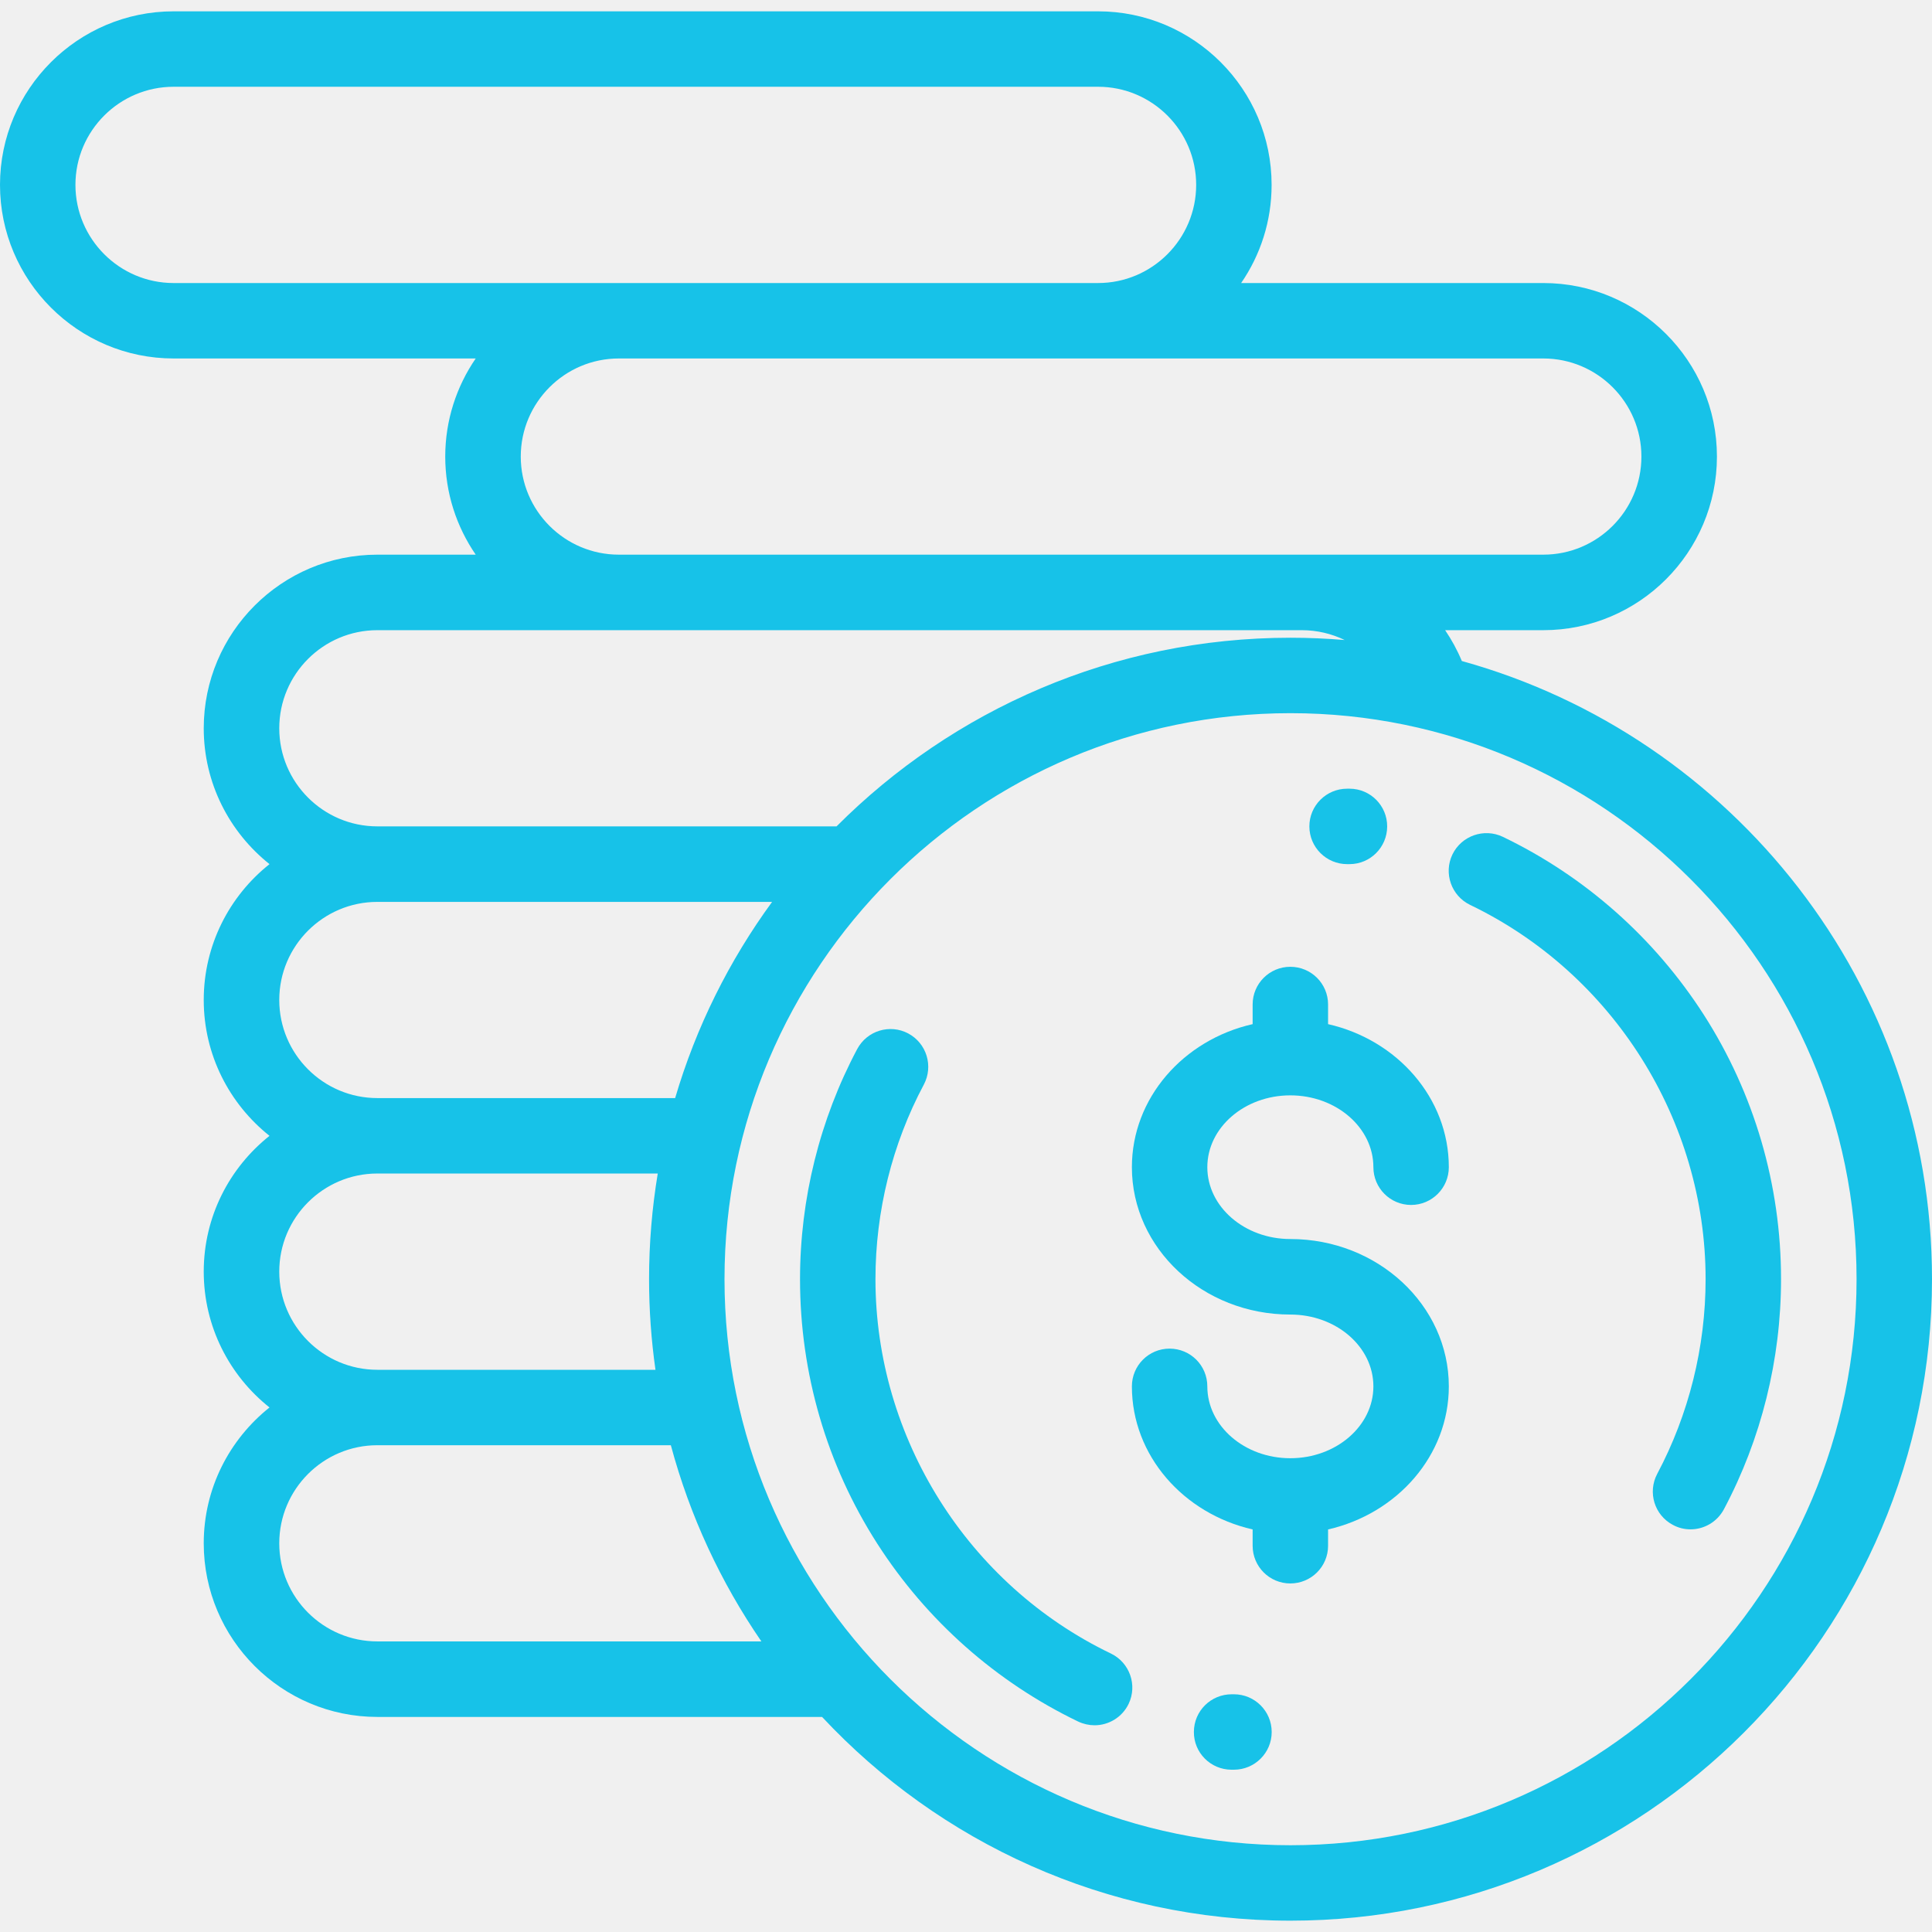
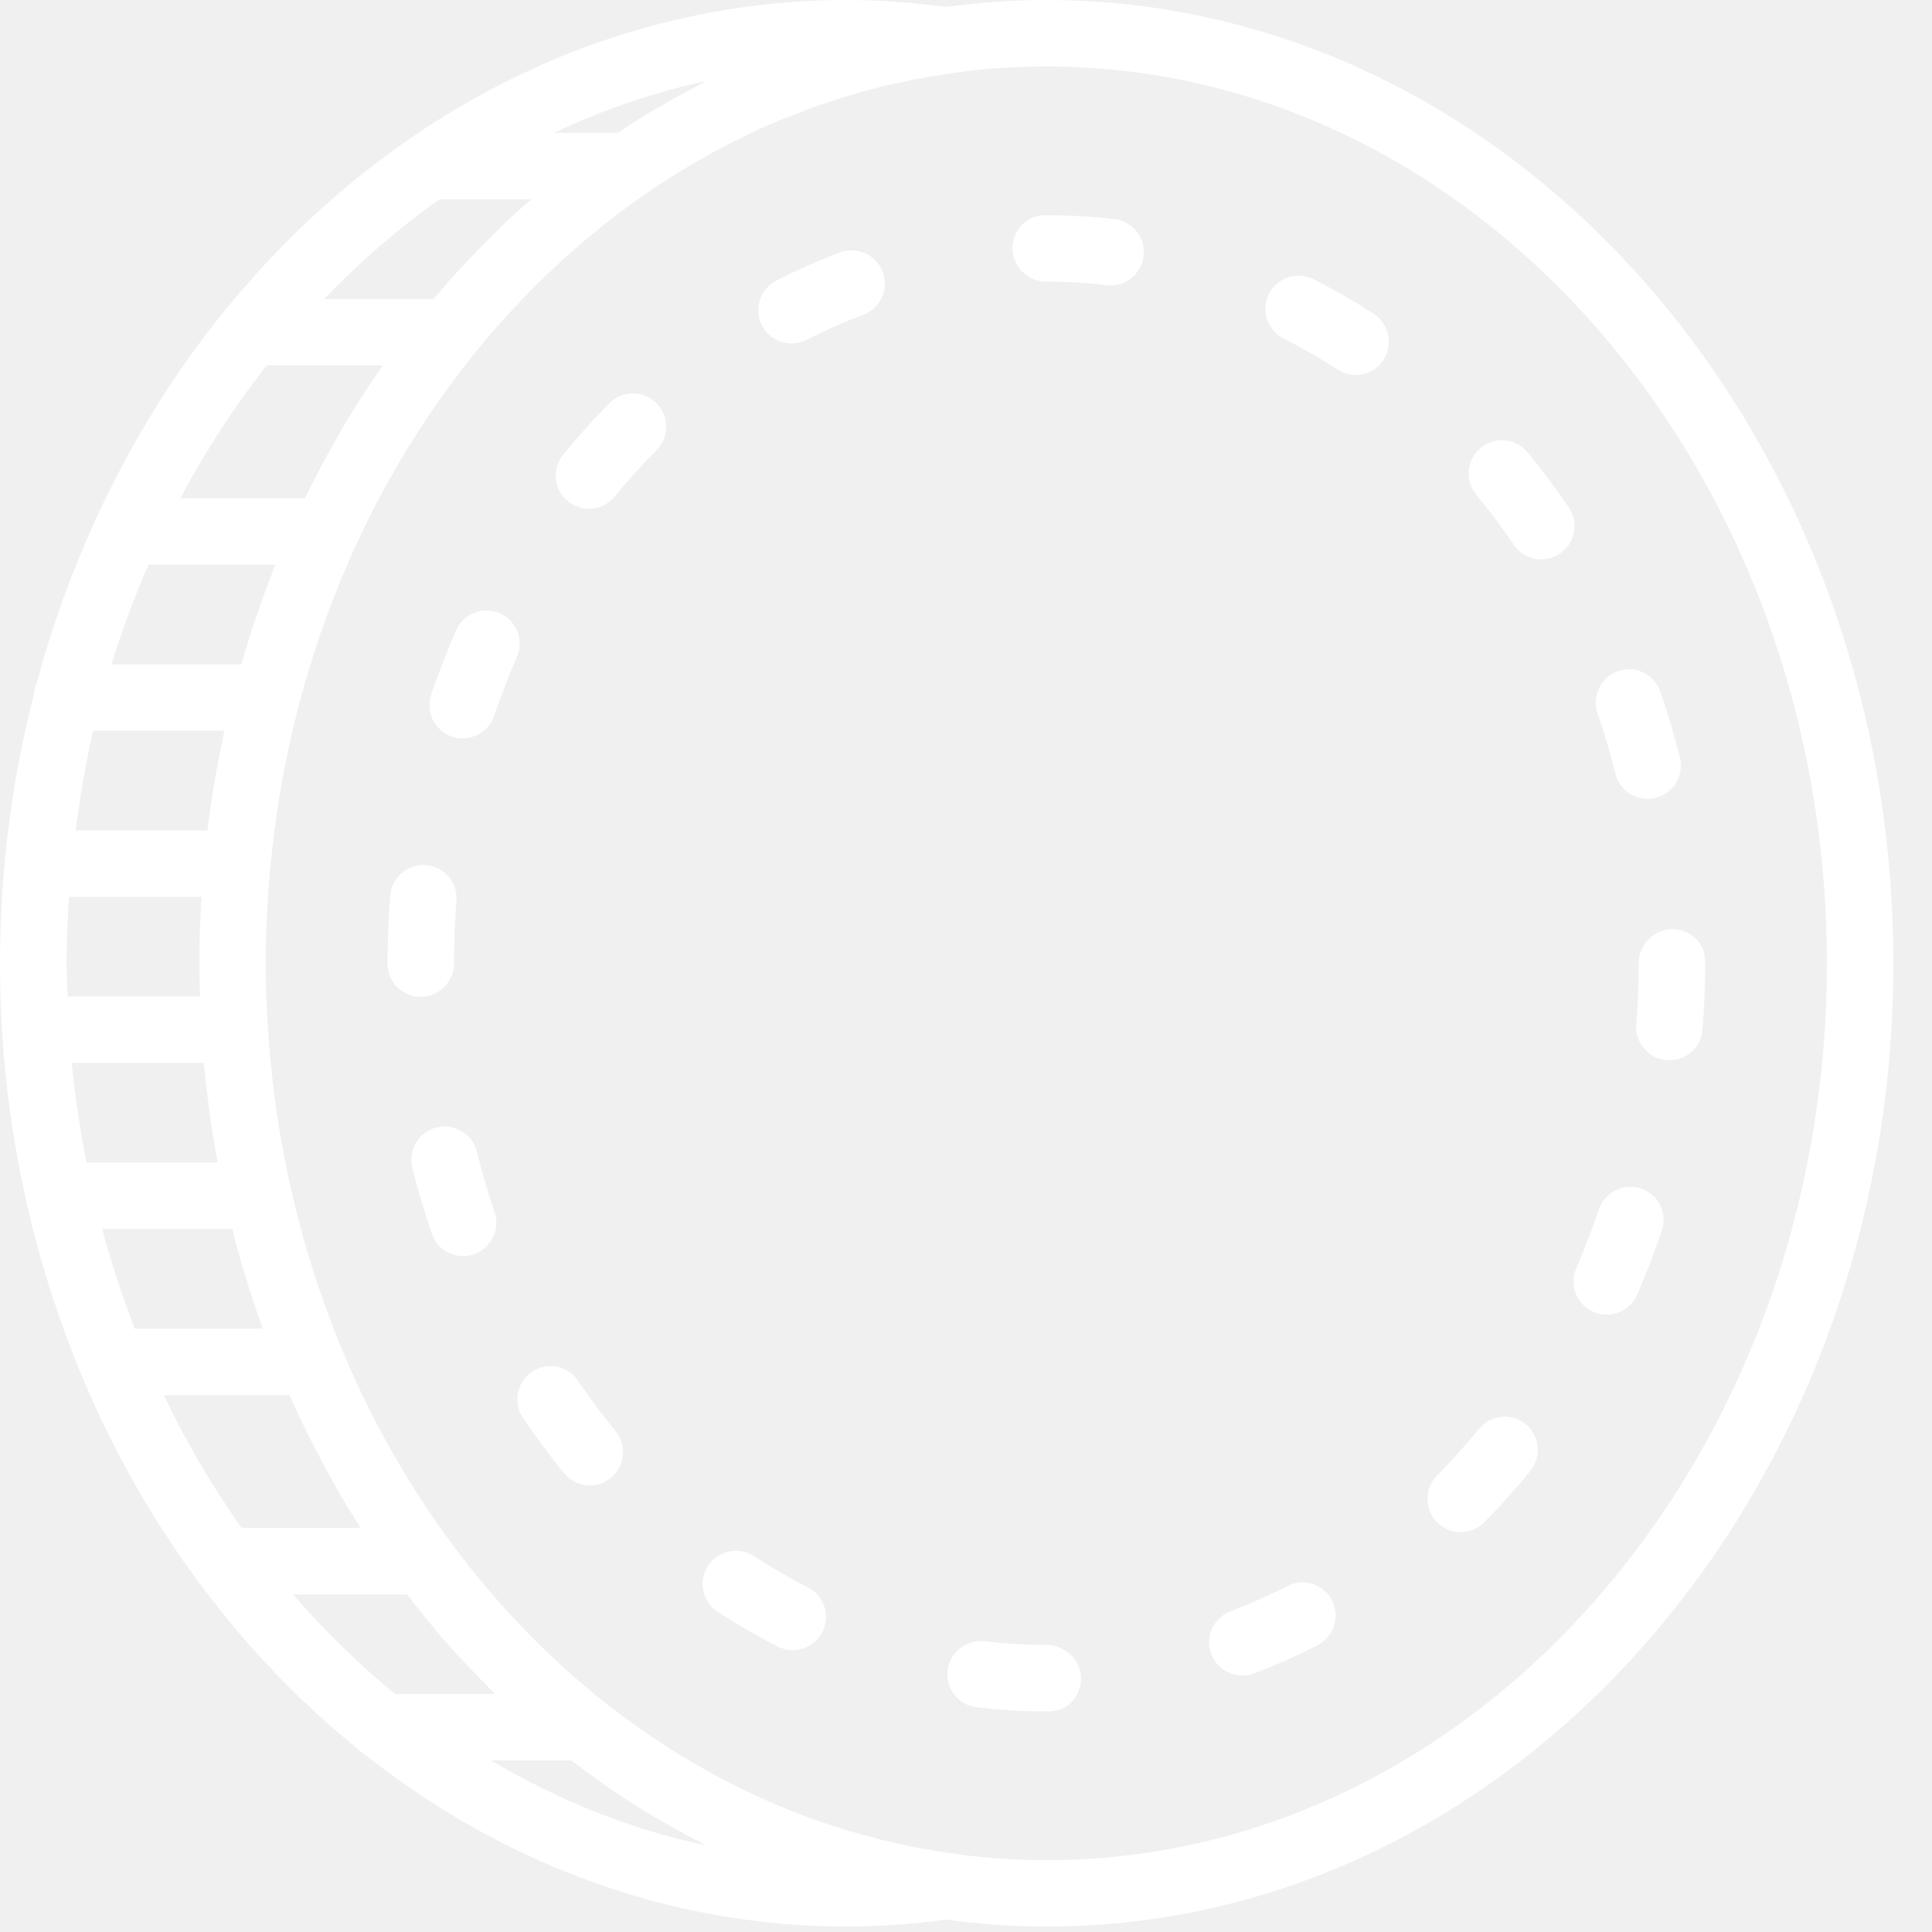
- <svg xmlns="http://www.w3.org/2000/svg" width="22" height="22" viewBox="0 0 22 22" fill="none">
-   <path d="M14.693 14.109C14.172 14.109 13.748 13.742 13.748 13.291C13.748 12.84 14.172 12.473 14.693 12.473C15.215 12.473 15.639 12.84 15.639 13.291C15.639 13.528 15.831 13.721 16.068 13.721C16.306 13.721 16.498 13.528 16.498 13.291C16.498 12.504 15.911 11.841 15.123 11.662V11.438C15.123 11.201 14.931 11.009 14.693 11.009C14.456 11.009 14.264 11.201 14.264 11.438V11.662C13.475 11.841 12.889 12.504 12.889 13.291C12.889 14.216 13.698 14.969 14.693 14.969C15.215 14.969 15.639 15.335 15.639 15.787C15.639 16.238 15.215 16.605 14.693 16.605C14.172 16.605 13.748 16.238 13.748 15.787C13.748 15.549 13.556 15.357 13.318 15.357C13.081 15.357 12.889 15.549 12.889 15.787C12.889 16.574 13.475 17.236 14.264 17.416V17.602C14.264 17.839 14.456 18.031 14.693 18.031C14.931 18.031 15.123 17.839 15.123 17.602V17.416C15.911 17.236 16.498 16.574 16.498 15.787C16.498 14.862 15.688 14.109 14.693 14.109Z" fill="#17C2E8" />
-   <path d="M19.4 11.553C18.838 10.679 18.048 9.979 17.113 9.529C16.899 9.427 16.642 9.517 16.539 9.73C16.436 9.944 16.527 10.201 16.74 10.304C18.369 11.087 19.422 12.76 19.422 14.566C19.422 15.339 19.231 16.106 18.871 16.783C18.76 16.993 18.839 17.253 19.049 17.364C19.113 17.399 19.182 17.415 19.25 17.415C19.404 17.415 19.552 17.332 19.63 17.187C20.056 16.386 20.281 15.48 20.281 14.566C20.281 13.494 19.977 12.452 19.4 11.553Z" fill="#17C2E8" />
-   <path d="M15.369 8.981L15.34 8.981C15.103 8.981 14.91 9.173 14.91 9.41C14.91 9.648 15.103 9.84 15.34 9.84L15.365 9.84C15.365 9.84 15.366 9.84 15.367 9.84C15.603 9.84 15.795 9.649 15.796 9.412C15.797 9.175 15.606 8.982 15.369 8.981Z" fill="#17C2E8" />
-   <path d="M12.65 18.829C11.021 18.046 9.969 16.373 9.969 14.566C9.969 13.793 10.159 13.027 10.52 12.35C10.631 12.14 10.552 11.88 10.342 11.768C10.133 11.657 9.873 11.736 9.761 11.946C9.335 12.747 9.11 13.653 9.11 14.566C9.11 15.639 9.414 16.681 9.991 17.58C10.553 18.454 11.343 19.154 12.278 19.604C12.338 19.632 12.402 19.646 12.464 19.646C12.624 19.646 12.778 19.556 12.852 19.402C12.954 19.189 12.864 18.932 12.65 18.829Z" fill="#17C2E8" />
-   <path d="M14.051 19.293L14.026 19.293C13.788 19.293 13.596 19.483 13.595 19.721C13.593 19.958 13.785 20.151 14.022 20.152L14.051 20.152C14.288 20.152 14.481 19.96 14.481 19.723C14.481 19.485 14.288 19.293 14.051 19.293Z" fill="#17C2E8" />
-   <path d="M16.646 7.527C16.594 7.402 16.53 7.285 16.456 7.176H17.574C18.664 7.176 19.551 6.289 19.551 5.199C19.551 4.109 18.664 3.223 17.574 3.223H14.133C14.352 2.905 14.48 2.52 14.48 2.105C14.48 1.016 13.594 0.129 12.504 0.129H1.977C0.887 0.129 0 1.016 0 2.105C0 3.195 0.887 4.082 1.977 4.082H5.417C5.199 4.4 5.07 4.785 5.07 5.199C5.07 5.614 5.199 5.998 5.417 6.316H4.297C3.207 6.316 2.32 7.203 2.32 8.293C2.32 8.919 2.613 9.477 3.069 9.84C2.613 10.202 2.32 10.761 2.32 11.387C2.32 12.013 2.613 12.571 3.069 12.934C2.613 13.296 2.32 13.854 2.32 14.48C2.32 15.106 2.613 15.665 3.069 16.027C2.613 16.39 2.32 16.948 2.32 17.574C2.32 18.664 3.207 19.551 4.297 19.551H9.361C10.695 20.978 12.592 21.871 14.695 21.871C18.723 21.871 22 18.594 22 14.566C22 11.214 19.73 8.382 16.646 7.527ZM17.574 4.082C18.19 4.082 18.691 4.583 18.691 5.199C18.691 5.815 18.19 6.316 17.574 6.316H14.824H7.047C6.431 6.316 5.93 5.815 5.93 5.199C5.93 4.583 6.431 4.082 7.047 4.082H17.574ZM1.977 3.223C1.361 3.223 0.859 2.721 0.859 2.105C0.859 1.489 1.361 0.988 1.977 0.988H12.504C13.12 0.988 13.621 1.489 13.621 2.105C13.621 2.721 13.12 3.223 12.504 3.223H1.977ZM4.297 7.176H14.824C14.997 7.176 15.163 7.216 15.312 7.288C15.108 7.271 14.903 7.262 14.695 7.262C12.678 7.262 10.849 8.084 9.526 9.41H4.297C3.681 9.41 3.18 8.909 3.18 8.293C3.18 7.677 3.681 7.176 4.297 7.176ZM4.297 10.27H8.792C8.304 10.938 7.927 11.692 7.688 12.504H4.297C3.681 12.504 3.18 12.003 3.18 11.387C3.18 10.771 3.681 10.27 4.297 10.27ZM4.297 13.363H7.49C7.425 13.755 7.391 14.157 7.391 14.566C7.391 14.916 7.416 15.261 7.464 15.598H4.297C3.681 15.598 3.18 15.097 3.18 14.48C3.18 13.864 3.681 13.363 4.297 13.363ZM4.297 18.691C3.681 18.691 3.18 18.19 3.18 17.574C3.18 16.958 3.681 16.457 4.297 16.457H7.639C7.856 17.265 8.208 18.019 8.67 18.691H4.297ZM14.695 21.012C11.141 21.012 8.25 18.12 8.25 14.566C8.25 11.012 11.141 8.121 14.695 8.121C18.249 8.121 21.141 11.012 21.141 14.566C21.141 18.12 18.249 21.012 14.695 21.012Z" fill="#17C2E8" />
+ <svg xmlns="http://www.w3.org/2000/svg" width="17" height="17" viewBox="0 0 17 17" fill="none">
+   <path d="M9.207 0C8.908 0 8.615 0.022 8.326 0.061C8.024 0.021 7.737 0 7.453 0C5.301 0 3.361 1.044 1.999 2.708C1.985 2.72 1.976 2.735 1.964 2.749C1.53 3.287 1.157 3.889 0.856 4.54C0.848 4.554 0.841 4.568 0.836 4.584C0.628 5.039 0.455 5.517 0.322 6.015C0.308 6.043 0.303 6.074 0.299 6.105C0.106 6.858 0 7.653 0 8.476C0 9.763 0.255 10.984 0.708 12.077C0.712 12.089 0.716 12.1 0.722 12.111C0.993 12.759 1.335 13.362 1.737 13.907C1.747 13.921 1.755 13.936 1.768 13.948C2.174 14.493 2.64 14.979 3.153 15.393C3.168 15.409 3.186 15.421 3.204 15.433C4.41 16.39 5.875 16.952 7.453 16.952C7.737 16.952 8.024 16.931 8.326 16.891C8.615 16.93 8.908 16.952 9.207 16.952C13.317 16.952 16.66 13.15 16.66 8.476C16.66 3.802 13.317 0 9.207 0ZM6.12 0.764C6.024 0.814 5.928 0.867 5.834 0.922C5.781 0.952 5.728 0.982 5.676 1.014C5.595 1.064 5.515 1.116 5.436 1.169H4.874C5.301 0.969 5.747 0.812 6.212 0.714C6.181 0.729 6.151 0.748 6.12 0.764ZM3.174 13.445H2.126C1.868 13.081 1.639 12.689 1.441 12.276H2.548C2.594 12.379 2.641 12.482 2.69 12.583C2.711 12.627 2.734 12.669 2.756 12.713C2.816 12.83 2.878 12.946 2.942 13.059C2.966 13.102 2.989 13.145 3.014 13.187C3.066 13.274 3.12 13.36 3.174 13.445ZM1.306 4.969H2.424C2.373 5.096 2.325 5.226 2.279 5.357C2.266 5.393 2.253 5.429 2.241 5.465C2.199 5.591 2.16 5.718 2.123 5.846H0.981C1.074 5.544 1.183 5.252 1.306 4.969ZM0.585 8.476C0.585 8.279 0.595 8.085 0.607 7.892H1.773C1.772 7.896 1.772 7.901 1.772 7.906C1.761 8.094 1.754 8.284 1.754 8.476C1.754 8.574 1.757 8.671 1.76 8.768H0.596C0.593 8.671 0.585 8.575 0.585 8.476ZM1.793 9.353C1.805 9.476 1.819 9.598 1.835 9.72C1.836 9.729 1.836 9.738 1.838 9.747C1.859 9.909 1.885 10.07 1.915 10.23H0.762C0.705 9.943 0.66 9.651 0.631 9.353H1.793ZM1.975 6.43C1.967 6.465 1.961 6.5 1.954 6.534C1.946 6.573 1.938 6.611 1.93 6.65C1.894 6.833 1.863 7.018 1.838 7.206C1.837 7.214 1.836 7.223 1.835 7.232C1.831 7.257 1.829 7.282 1.826 7.307H0.666C0.705 7.009 0.753 6.716 0.82 6.43H1.975ZM2.045 10.814C2.054 10.85 2.062 10.886 2.071 10.922C2.075 10.934 2.078 10.948 2.081 10.961C2.13 11.139 2.184 11.314 2.241 11.487C2.254 11.524 2.267 11.559 2.279 11.595C2.29 11.627 2.301 11.66 2.312 11.691H1.186C1.075 11.407 0.98 11.115 0.899 10.814H2.045ZM3.014 3.766C2.989 3.808 2.966 3.851 2.942 3.893C2.877 4.007 2.815 4.123 2.756 4.24C2.734 4.283 2.711 4.326 2.69 4.37C2.688 4.374 2.685 4.379 2.683 4.384H1.587C1.808 3.967 2.063 3.577 2.346 3.215H3.369C3.334 3.266 3.298 3.317 3.263 3.369C3.177 3.499 3.094 3.631 3.014 3.766ZM3.867 1.754H4.675C4.602 1.817 4.53 1.881 4.459 1.947C4.401 2.003 4.344 2.06 4.286 2.118C4.228 2.176 4.171 2.235 4.115 2.295C4.061 2.353 4.007 2.41 3.954 2.469C3.908 2.522 3.863 2.576 3.817 2.631H2.852C3.166 2.304 3.505 2.01 3.867 1.754ZM2.579 14.03H3.582C3.615 14.073 3.648 14.116 3.682 14.158C3.77 14.269 3.861 14.378 3.954 14.483C4.007 14.542 4.061 14.6 4.115 14.657C4.171 14.717 4.229 14.777 4.287 14.835C4.31 14.858 4.332 14.883 4.356 14.906H3.477C3.156 14.644 2.856 14.35 2.579 14.03ZM6.212 16.238C5.542 16.097 4.908 15.838 4.321 15.491H5.028C5.065 15.52 5.104 15.547 5.142 15.575C5.202 15.62 5.263 15.665 5.324 15.708C5.439 15.788 5.556 15.865 5.675 15.938C5.727 15.97 5.78 16 5.833 16.031C5.928 16.085 6.023 16.138 6.12 16.188C6.151 16.204 6.181 16.223 6.212 16.238ZM9.207 16.368C8.974 16.368 8.745 16.354 8.519 16.328L8.406 16.312C8.39 16.31 8.374 16.308 8.359 16.305C8.258 16.291 8.158 16.274 8.058 16.255C8.05 16.253 8.042 16.252 8.033 16.25C7.937 16.231 7.841 16.21 7.746 16.186C7.731 16.182 7.717 16.178 7.703 16.174C7.614 16.152 7.526 16.128 7.439 16.101C7.412 16.093 7.386 16.084 7.359 16.075C7.285 16.052 7.21 16.027 7.137 16.001C7.077 15.979 7.019 15.955 6.96 15.932C6.92 15.916 6.879 15.901 6.84 15.884C5.268 15.219 3.965 13.912 3.172 12.241C3.165 12.226 3.158 12.209 3.151 12.194C3.108 12.103 3.067 12.012 3.028 11.919C3.012 11.882 2.997 11.844 2.982 11.806C2.953 11.734 2.923 11.661 2.896 11.588C2.878 11.54 2.861 11.492 2.844 11.444C2.821 11.379 2.799 11.314 2.777 11.248C2.76 11.194 2.743 11.14 2.726 11.086C2.707 11.024 2.689 10.962 2.671 10.9C2.655 10.843 2.64 10.785 2.625 10.728C2.609 10.666 2.594 10.605 2.579 10.543C2.565 10.484 2.552 10.425 2.539 10.365C2.525 10.303 2.513 10.241 2.501 10.178C2.49 10.118 2.478 10.058 2.468 9.997C2.457 9.933 2.447 9.868 2.437 9.803C2.429 9.744 2.42 9.685 2.412 9.625C2.403 9.555 2.396 9.484 2.389 9.413C2.383 9.358 2.376 9.303 2.372 9.248C2.365 9.167 2.36 9.085 2.355 9.003C2.353 8.956 2.349 8.911 2.347 8.865C2.341 8.736 2.338 8.607 2.338 8.476C2.338 8.346 2.341 8.216 2.347 8.087C2.349 8.041 2.353 7.995 2.355 7.949C2.36 7.868 2.365 7.785 2.372 7.704C2.376 7.649 2.383 7.594 2.389 7.538C2.396 7.468 2.403 7.397 2.412 7.327C2.42 7.267 2.429 7.208 2.437 7.149C2.447 7.084 2.457 7.019 2.468 6.955C2.478 6.894 2.489 6.834 2.501 6.774C2.513 6.711 2.526 6.649 2.539 6.587C2.552 6.527 2.565 6.468 2.579 6.409C2.594 6.347 2.609 6.285 2.625 6.224C2.64 6.167 2.655 6.109 2.671 6.052C2.689 5.989 2.707 5.927 2.726 5.866C2.743 5.811 2.759 5.757 2.777 5.704C2.799 5.638 2.821 5.573 2.844 5.507C2.861 5.46 2.878 5.412 2.896 5.364C2.924 5.291 2.953 5.218 2.982 5.145C2.997 5.108 3.012 5.07 3.028 5.033C3.067 4.94 3.108 4.848 3.151 4.757C3.158 4.742 3.165 4.726 3.172 4.711C3.965 3.04 5.268 1.733 6.84 1.067C6.879 1.051 6.92 1.036 6.96 1.02C7.019 0.997 7.077 0.973 7.137 0.951C7.21 0.924 7.285 0.901 7.359 0.877C7.386 0.868 7.412 0.859 7.439 0.851C7.526 0.824 7.614 0.8 7.703 0.777C7.717 0.774 7.731 0.77 7.745 0.766C7.84 0.742 7.936 0.721 8.033 0.702C8.042 0.7 8.05 0.699 8.058 0.697C8.157 0.678 8.258 0.661 8.359 0.647C8.374 0.644 8.39 0.642 8.405 0.64L8.519 0.624C8.745 0.598 8.974 0.585 9.207 0.585C12.994 0.585 16.075 4.125 16.075 8.476C16.075 12.828 12.994 16.368 9.207 16.368Z" fill="white" />
+   <path d="M3.995 8.476C3.995 8.292 4.002 8.107 4.016 7.927C4.029 7.766 3.909 7.625 3.748 7.612C3.586 7.6 3.446 7.72 3.434 7.88C3.418 8.076 3.41 8.276 3.41 8.476V8.482C3.41 8.643 3.541 8.771 3.702 8.771C3.864 8.771 3.995 8.637 3.995 8.476Z" fill="white" />
+   <path d="M14.215 6.808C14.248 6.941 14.367 7.029 14.498 7.029C14.522 7.029 14.546 7.026 14.57 7.02C14.726 6.981 14.821 6.822 14.782 6.665C14.733 6.47 14.675 6.275 14.61 6.087C14.558 5.934 14.392 5.852 14.239 5.905C14.087 5.957 14.005 6.123 14.057 6.276C14.117 6.449 14.17 6.628 14.215 6.808Z" fill="white" />
+   <path d="M13.013 12.574C12.896 12.717 12.772 12.855 12.645 12.983C12.532 13.098 12.533 13.283 12.647 13.397C12.704 13.453 12.779 13.482 12.853 13.482C12.928 13.482 13.003 13.453 13.06 13.395C13.201 13.253 13.337 13.101 13.466 12.943C13.568 12.817 13.549 12.633 13.424 12.531C13.299 12.429 13.115 12.449 13.013 12.574Z" fill="white" />
+   <path d="M4.196 10.134C4.157 9.977 3.997 9.882 3.841 9.921C3.685 9.96 3.589 10.119 3.628 10.275C3.677 10.47 3.734 10.665 3.799 10.854C3.84 10.976 3.954 11.053 4.075 11.053C4.106 11.053 4.138 11.047 4.17 11.037C4.322 10.985 4.404 10.819 4.352 10.666C4.293 10.492 4.24 10.313 4.196 10.134Z" fill="white" />
+   <path d="M12.088 2.762C11.917 2.651 11.739 2.548 11.558 2.457C11.414 2.384 11.239 2.443 11.166 2.586C11.093 2.731 11.151 2.906 11.295 2.979C11.457 3.061 11.616 3.152 11.769 3.252C11.818 3.284 11.873 3.299 11.928 3.299C12.024 3.299 12.117 3.253 12.173 3.167C12.261 3.032 12.223 2.85 12.088 2.762Z" fill="white" />
+   <path d="M11.327 13.956C11.164 14.04 10.996 14.114 10.828 14.178C10.677 14.234 10.601 14.403 10.658 14.554C10.702 14.671 10.813 14.743 10.931 14.743C10.965 14.743 11 14.737 11.034 14.724C11.223 14.653 11.412 14.57 11.594 14.476C11.737 14.402 11.794 14.226 11.72 14.083C11.646 13.939 11.47 13.882 11.327 13.956Z" fill="white" />
+   <path d="M13.804 4.466C13.69 4.298 13.568 4.134 13.441 3.98C13.338 3.855 13.154 3.837 13.029 3.94C12.905 4.042 12.887 4.227 12.989 4.351C13.105 4.492 13.216 4.641 13.32 4.793C13.376 4.877 13.468 4.922 13.562 4.922C13.618 4.922 13.675 4.905 13.726 4.871C13.86 4.781 13.895 4.599 13.804 4.466Z" fill="white" />
+   <path d="M14.711 8.176C14.55 8.176 14.419 8.316 14.419 8.477C14.419 8.657 14.412 8.838 14.398 9.015C14.386 9.176 14.506 9.316 14.667 9.329C14.675 9.329 14.682 9.329 14.69 9.329C14.841 9.329 14.969 9.213 14.981 9.06C14.996 8.867 15.004 8.671 15.004 8.477V8.458C15.004 8.297 14.873 8.176 14.711 8.176Z" fill="white" />
+   <path d="M14.439 10.458C14.286 10.406 14.12 10.489 14.069 10.642C14.009 10.817 13.943 10.991 13.87 11.159C13.805 11.306 13.873 11.479 14.021 11.543C14.059 11.56 14.099 11.568 14.138 11.568C14.25 11.568 14.358 11.502 14.406 11.392C14.485 11.209 14.558 11.019 14.623 10.828C14.675 10.675 14.592 10.509 14.439 10.458Z" fill="white" />
+   <path d="M9.806 1.928C9.608 1.905 9.406 1.894 9.207 1.894H9.195C9.034 1.894 8.909 2.025 8.909 2.186C8.909 2.347 9.046 2.478 9.207 2.478C9.384 2.478 9.563 2.488 9.739 2.509C9.75 2.51 9.762 2.511 9.773 2.511C9.919 2.511 10.046 2.401 10.063 2.252C10.081 2.092 9.966 1.947 9.806 1.928Z" fill="white" />
+   <path d="M5.086 12.149C4.996 12.015 4.814 11.98 4.681 12.071C4.547 12.161 4.511 12.342 4.602 12.476C4.715 12.644 4.837 12.808 4.964 12.963C5.022 13.033 5.106 13.07 5.19 13.07C5.255 13.07 5.321 13.048 5.375 13.004C5.5 12.901 5.518 12.717 5.416 12.592C5.301 12.452 5.19 12.303 5.086 12.149Z" fill="white" />
+   <path d="M4.398 5.396C4.249 5.332 4.078 5.399 4.013 5.547C3.932 5.731 3.859 5.921 3.794 6.111C3.743 6.264 3.824 6.43 3.977 6.482C4.008 6.492 4.04 6.497 4.071 6.497C4.193 6.497 4.307 6.42 4.348 6.299C4.407 6.124 4.474 5.95 4.548 5.781C4.613 5.634 4.546 5.461 4.398 5.396Z" fill="white" />
+   <path d="M9.207 14.474C9.025 14.474 8.842 14.463 8.664 14.442C8.504 14.425 8.358 14.537 8.338 14.698C8.319 14.858 8.434 15.004 8.594 15.023C8.796 15.047 9.002 15.059 9.207 15.059H9.232C9.393 15.059 9.512 14.928 9.512 14.767C9.512 14.605 9.368 14.474 9.207 14.474Z" fill="white" />
+   <path d="M5.362 3.548C5.222 3.69 5.085 3.841 4.956 3.999C4.853 4.125 4.872 4.309 4.997 4.411C5.052 4.455 5.117 4.477 5.182 4.477C5.267 4.477 5.351 4.44 5.408 4.369C5.526 4.226 5.65 4.088 5.777 3.96C5.891 3.846 5.89 3.661 5.776 3.547C5.661 3.433 5.476 3.434 5.362 3.548Z" fill="white" />
+   <path d="M7.392 2.222C7.202 2.293 7.014 2.376 6.832 2.469C6.688 2.542 6.63 2.718 6.704 2.862C6.755 2.963 6.858 3.022 6.965 3.022C7.009 3.022 7.055 3.011 7.097 2.99C7.259 2.907 7.428 2.833 7.596 2.77C7.747 2.713 7.824 2.545 7.767 2.393C7.711 2.242 7.542 2.165 7.392 2.222Z" fill="white" />
+   <path d="M7.108 13.967C6.948 13.886 6.788 13.793 6.635 13.693C6.5 13.605 6.319 13.643 6.23 13.778C6.142 13.913 6.18 14.094 6.315 14.182C6.486 14.294 6.664 14.397 6.844 14.488C6.886 14.51 6.931 14.52 6.976 14.52C7.082 14.52 7.185 14.461 7.237 14.36C7.31 14.216 7.252 14.04 7.108 13.967Z" fill="white" />
</svg>
